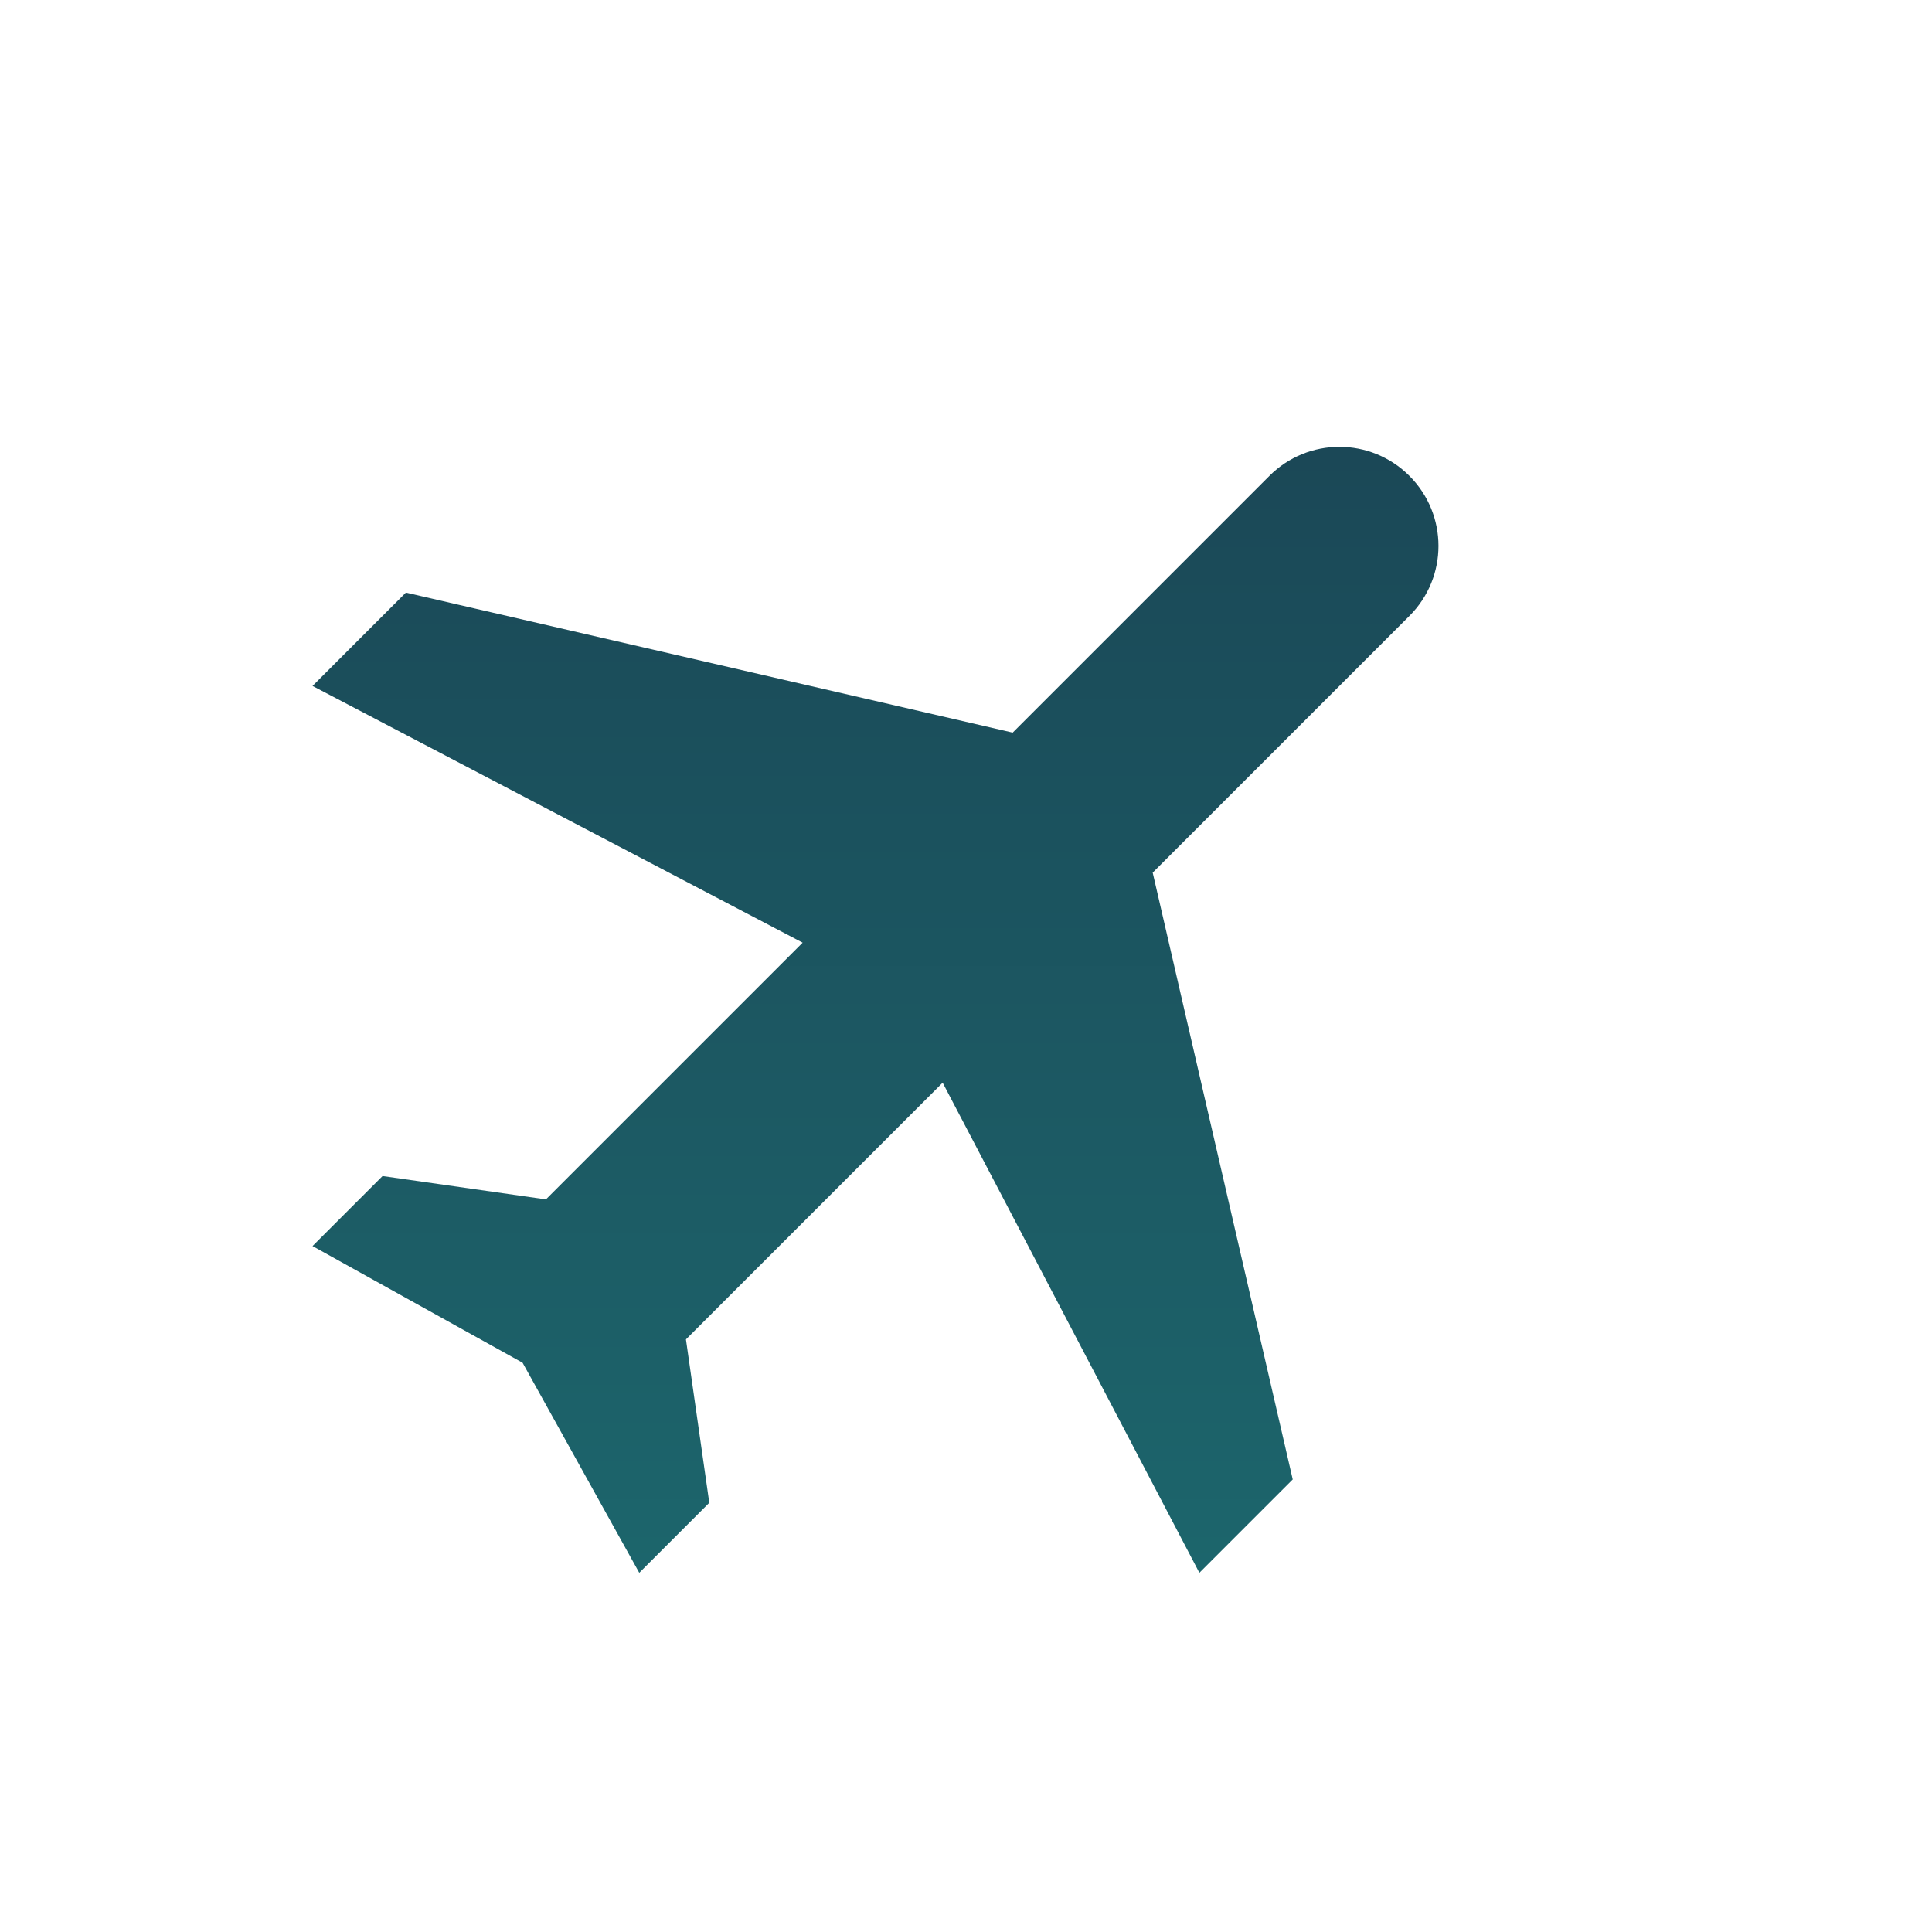
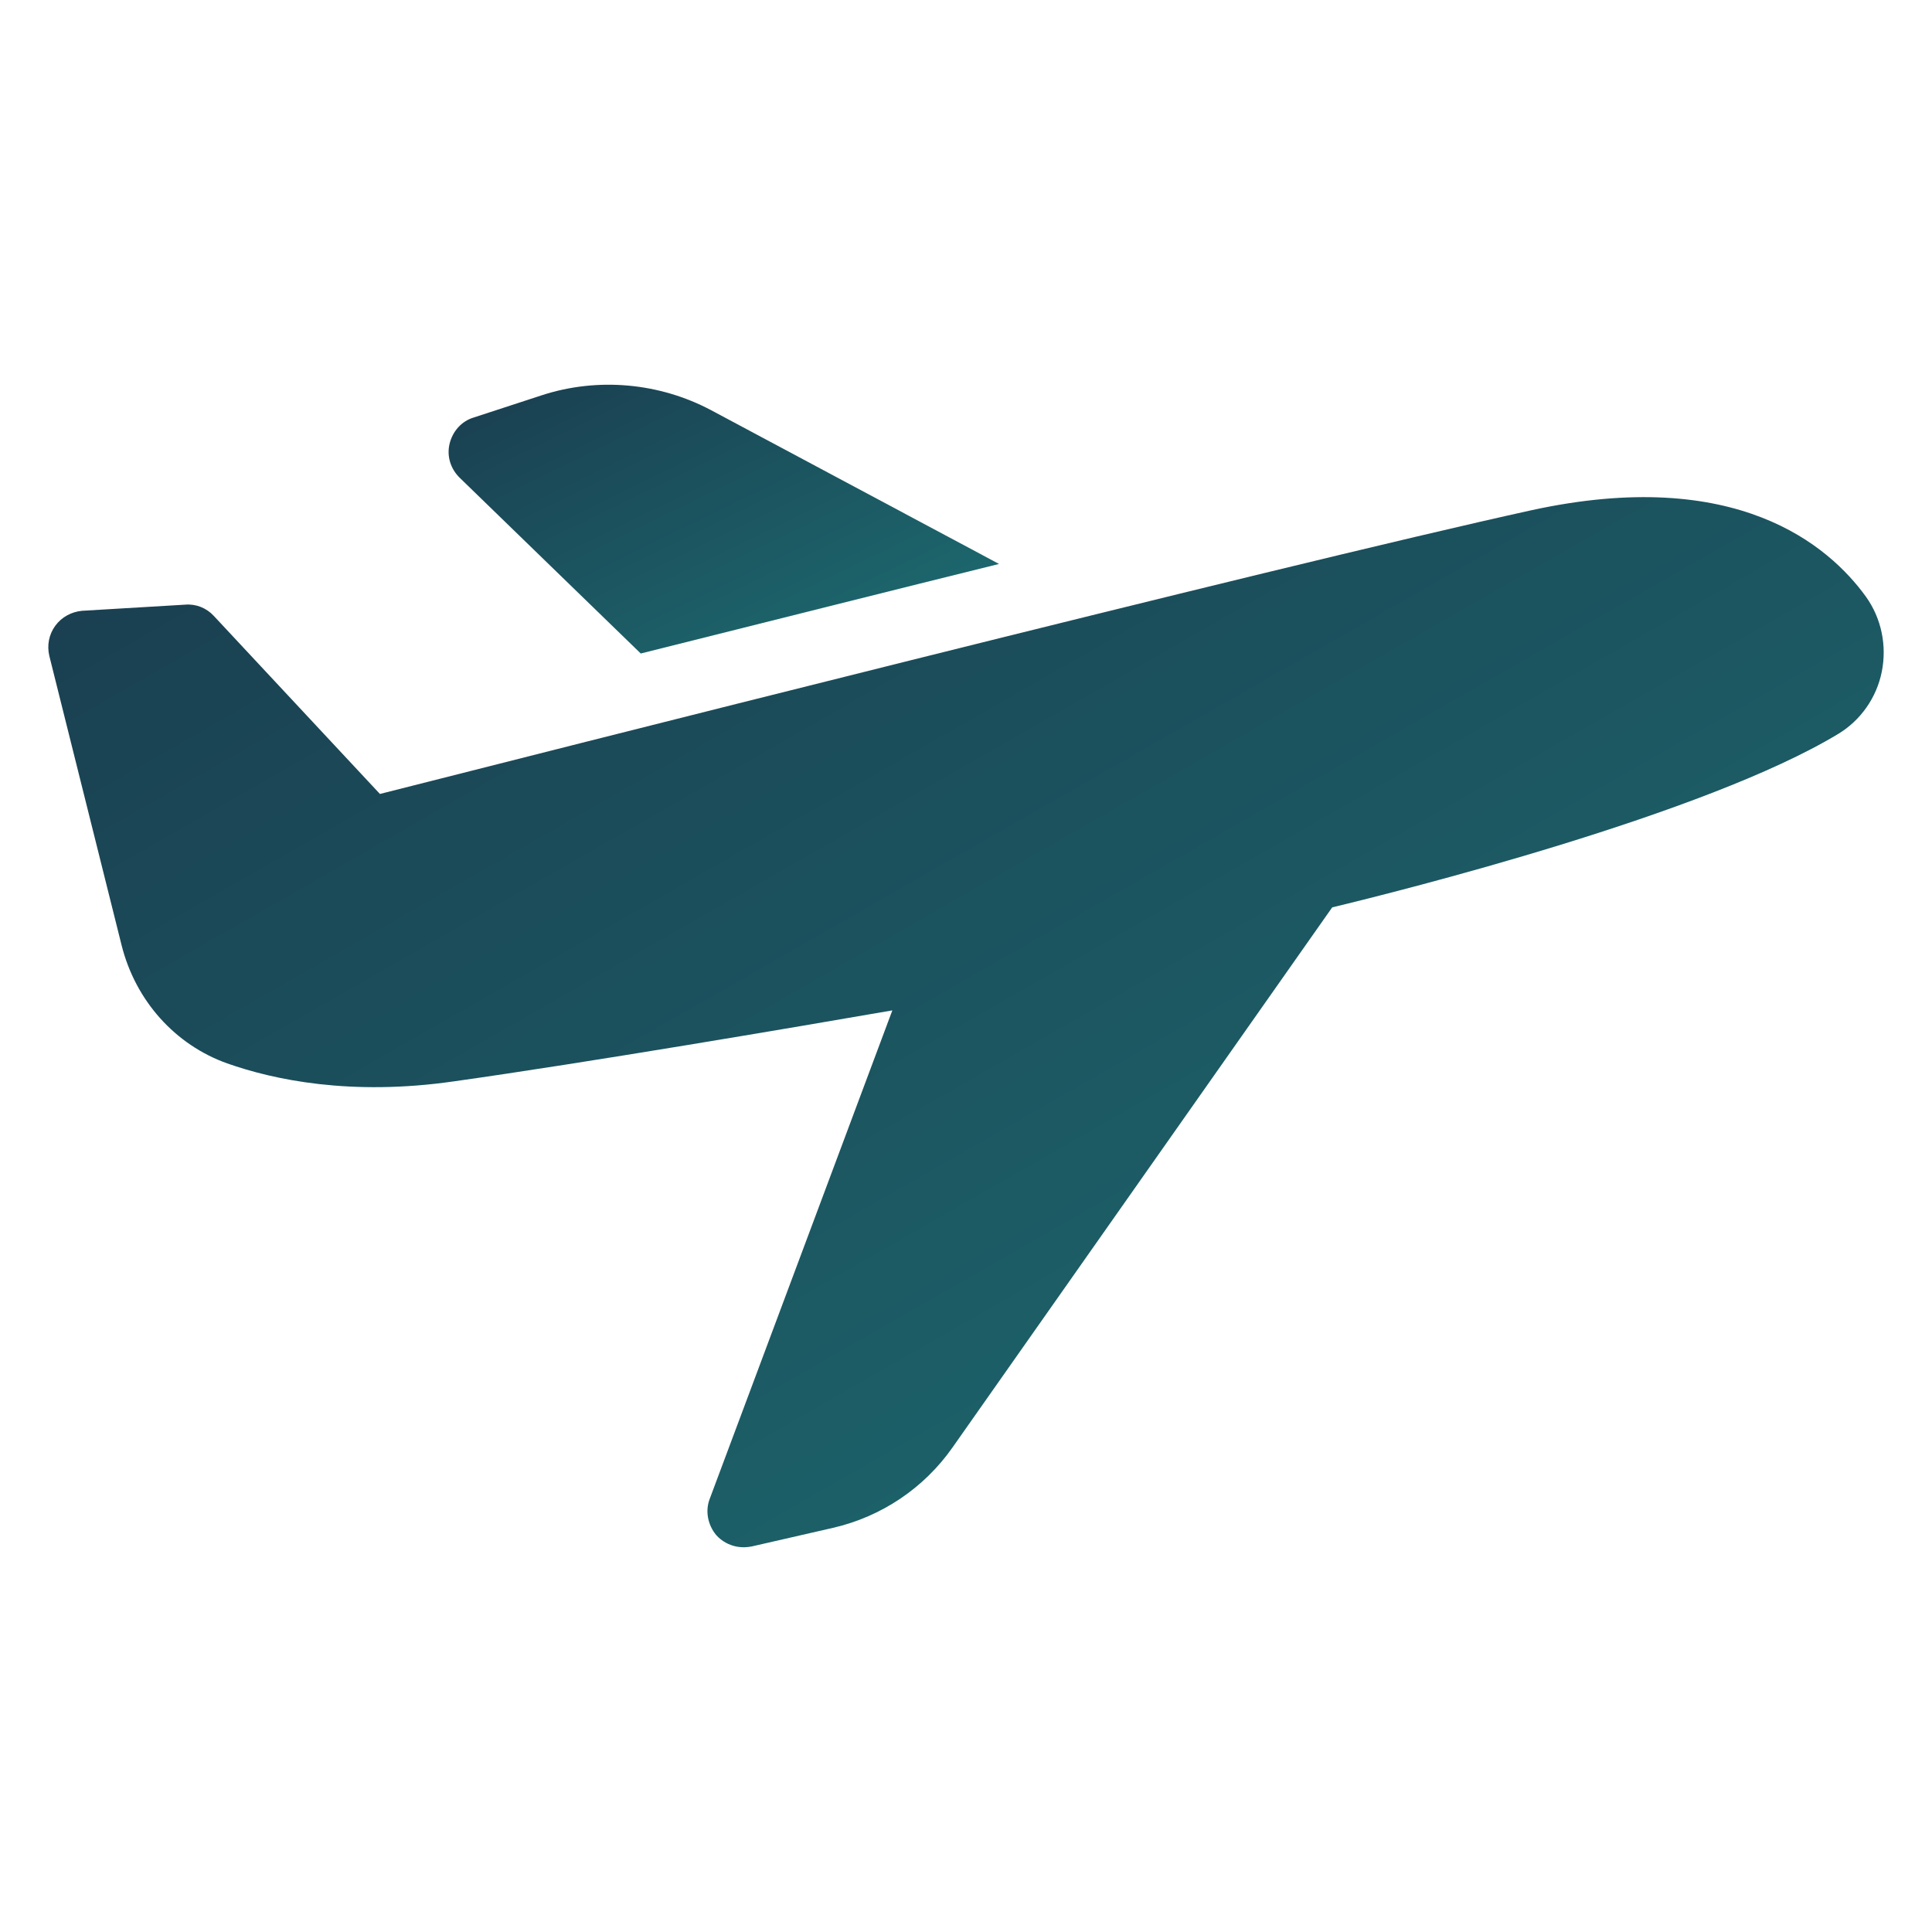
- <svg xmlns="http://www.w3.org/2000/svg" width="40" height="40" viewBox="0 0 24 24" fill="none">
-   <g transform="translate(12 12) rotate(45) scale(0.82) translate(-12 -12)">
-     <path d="M21 16v-2l-8-5V3.5c0-.83-.67-1.5-1.5-1.5S10 2.67 10 3.5V9l-8 5v2l8-2.5V19l-2 1.5V22l3.5-1 3.5 1v-1.5L13 19v-5.5l8 2.5z" fill="url(#paint0_linear_airtravel)" />
-   </g>
+ <svg xmlns="http://www.w3.org/2000/svg" width="40" height="40" viewBox="0 0 40 40" fill="none">
+   <path d="M31.711 10.563C26.44 11.721 10.671 15.727 7.866 16.438L4.426 12.751C4.274 12.586 4.055 12.499 3.83 12.519L1.697 12.646C1.48 12.667 1.278 12.774 1.145 12.955C1.012 13.136 0.97 13.364 1.021 13.579L2.517 19.568C2.805 20.718 3.625 21.632 4.703 22.016C5.66 22.354 7.256 22.697 9.4 22.388C12.168 21.998 16.375 21.282 18.475 20.919L14.696 31.027C14.595 31.282 14.655 31.575 14.829 31.783C14.943 31.91 15.095 31.992 15.257 32.022C15.36 32.041 15.46 32.037 15.562 32.018L17.248 31.632C18.251 31.4 19.13 30.81 19.721 29.968L27.582 18.786C29.009 18.443 35.295 16.865 38.058 15.195C38.521 14.916 38.853 14.444 38.96 13.909C39.069 13.366 38.953 12.803 38.633 12.355C37.864 11.291 35.949 9.64 31.711 10.563Z" fill="url(#paint0_linear_4189_1112)" />
+   <path d="M11.216 8.184L9.805 8.645C9.555 8.72 9.372 8.929 9.309 9.184C9.246 9.439 9.326 9.705 9.519 9.893L13.266 13.53C16.141 12.81 18.593 12.193 20.684 11.676L14.729 8.496C13.655 7.923 12.375 7.806 11.216 8.184Z" fill="url(#paint1_linear_4189_1112)" />
  <defs>
-     <linearGradient id="paint0_linear_airtravel" x1="2" y1="2" x2="22" y2="22" gradientUnits="userSpaceOnUse">
+     <linearGradient id="paint0_linear_4189_1112" x1="1" y1="10.293" x2="19.743" y2="43.052" gradientUnits="userSpaceOnUse">
+       <stop stop-color="#1A3D4F" />
+       <stop offset="1" stop-color="#1D6E72" />
+     </linearGradient>
+     <linearGradient id="paint1_linear_4189_1112" x1="9.288" y1="7.965" x2="13.676" y2="16.952" gradientUnits="userSpaceOnUse">
      <stop stop-color="#1A3D4F" />
      <stop offset="1" stop-color="#1D6E72" />
    </linearGradient>
  </defs>
</svg>
